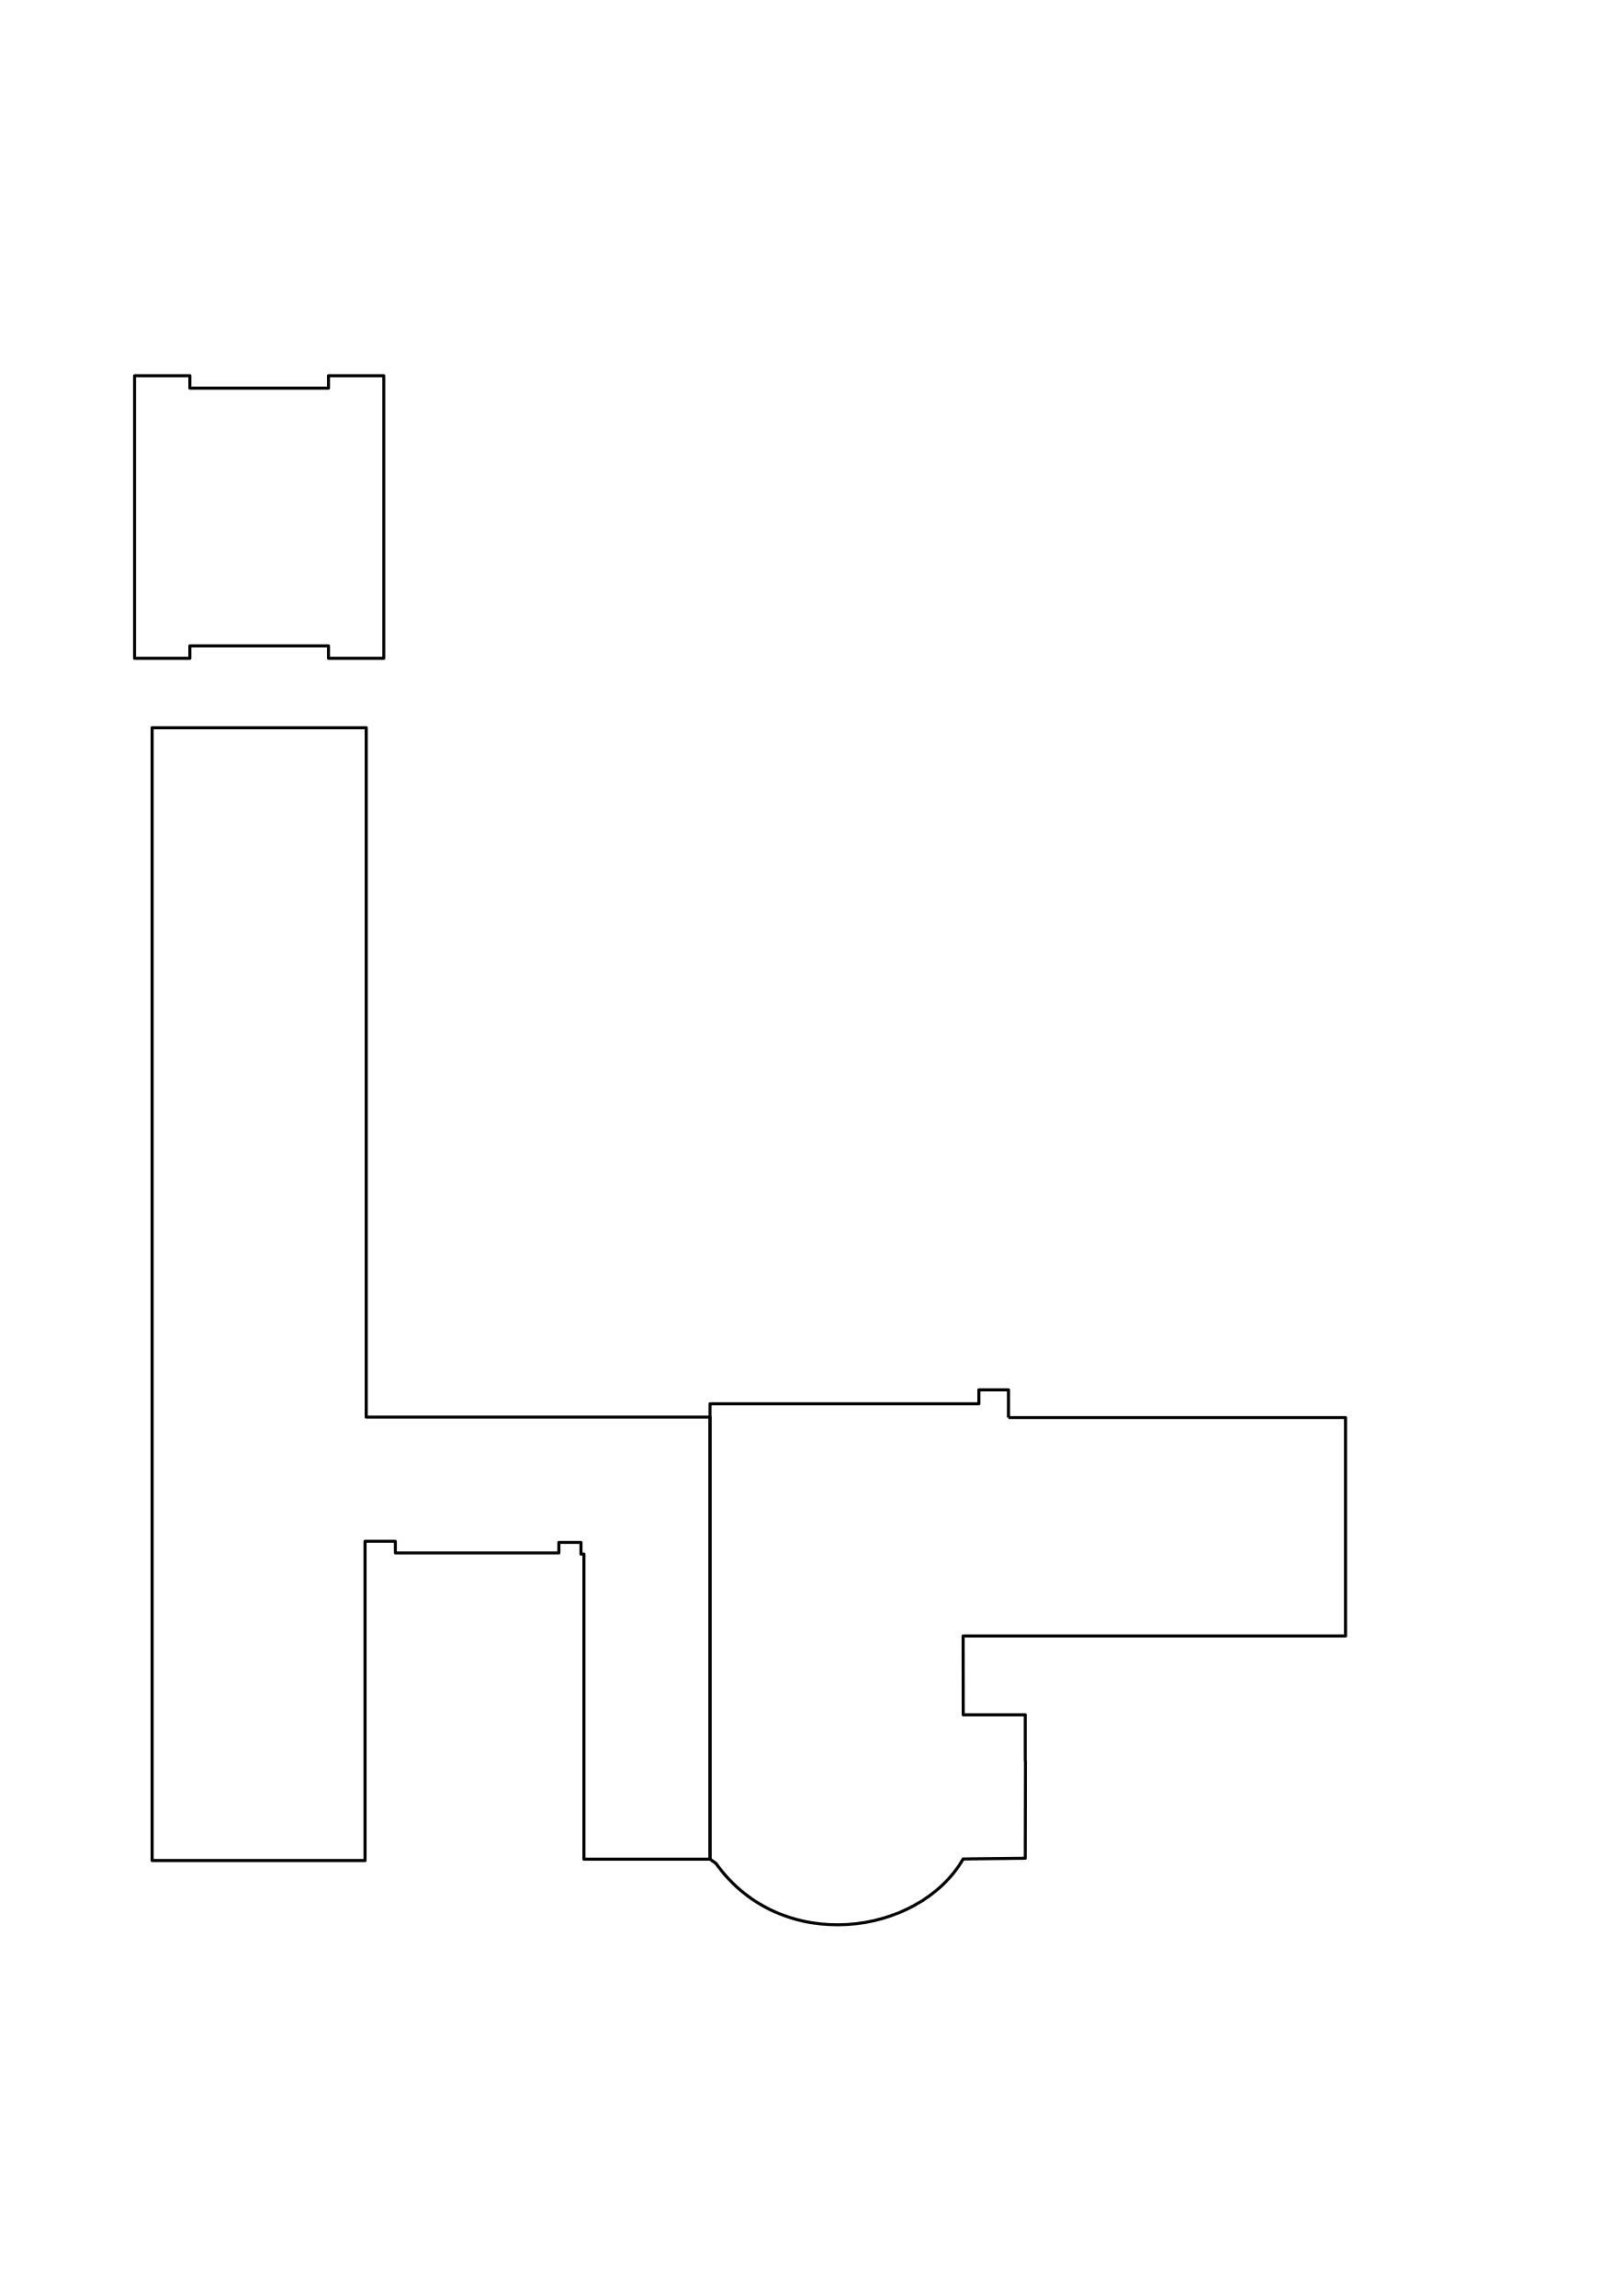
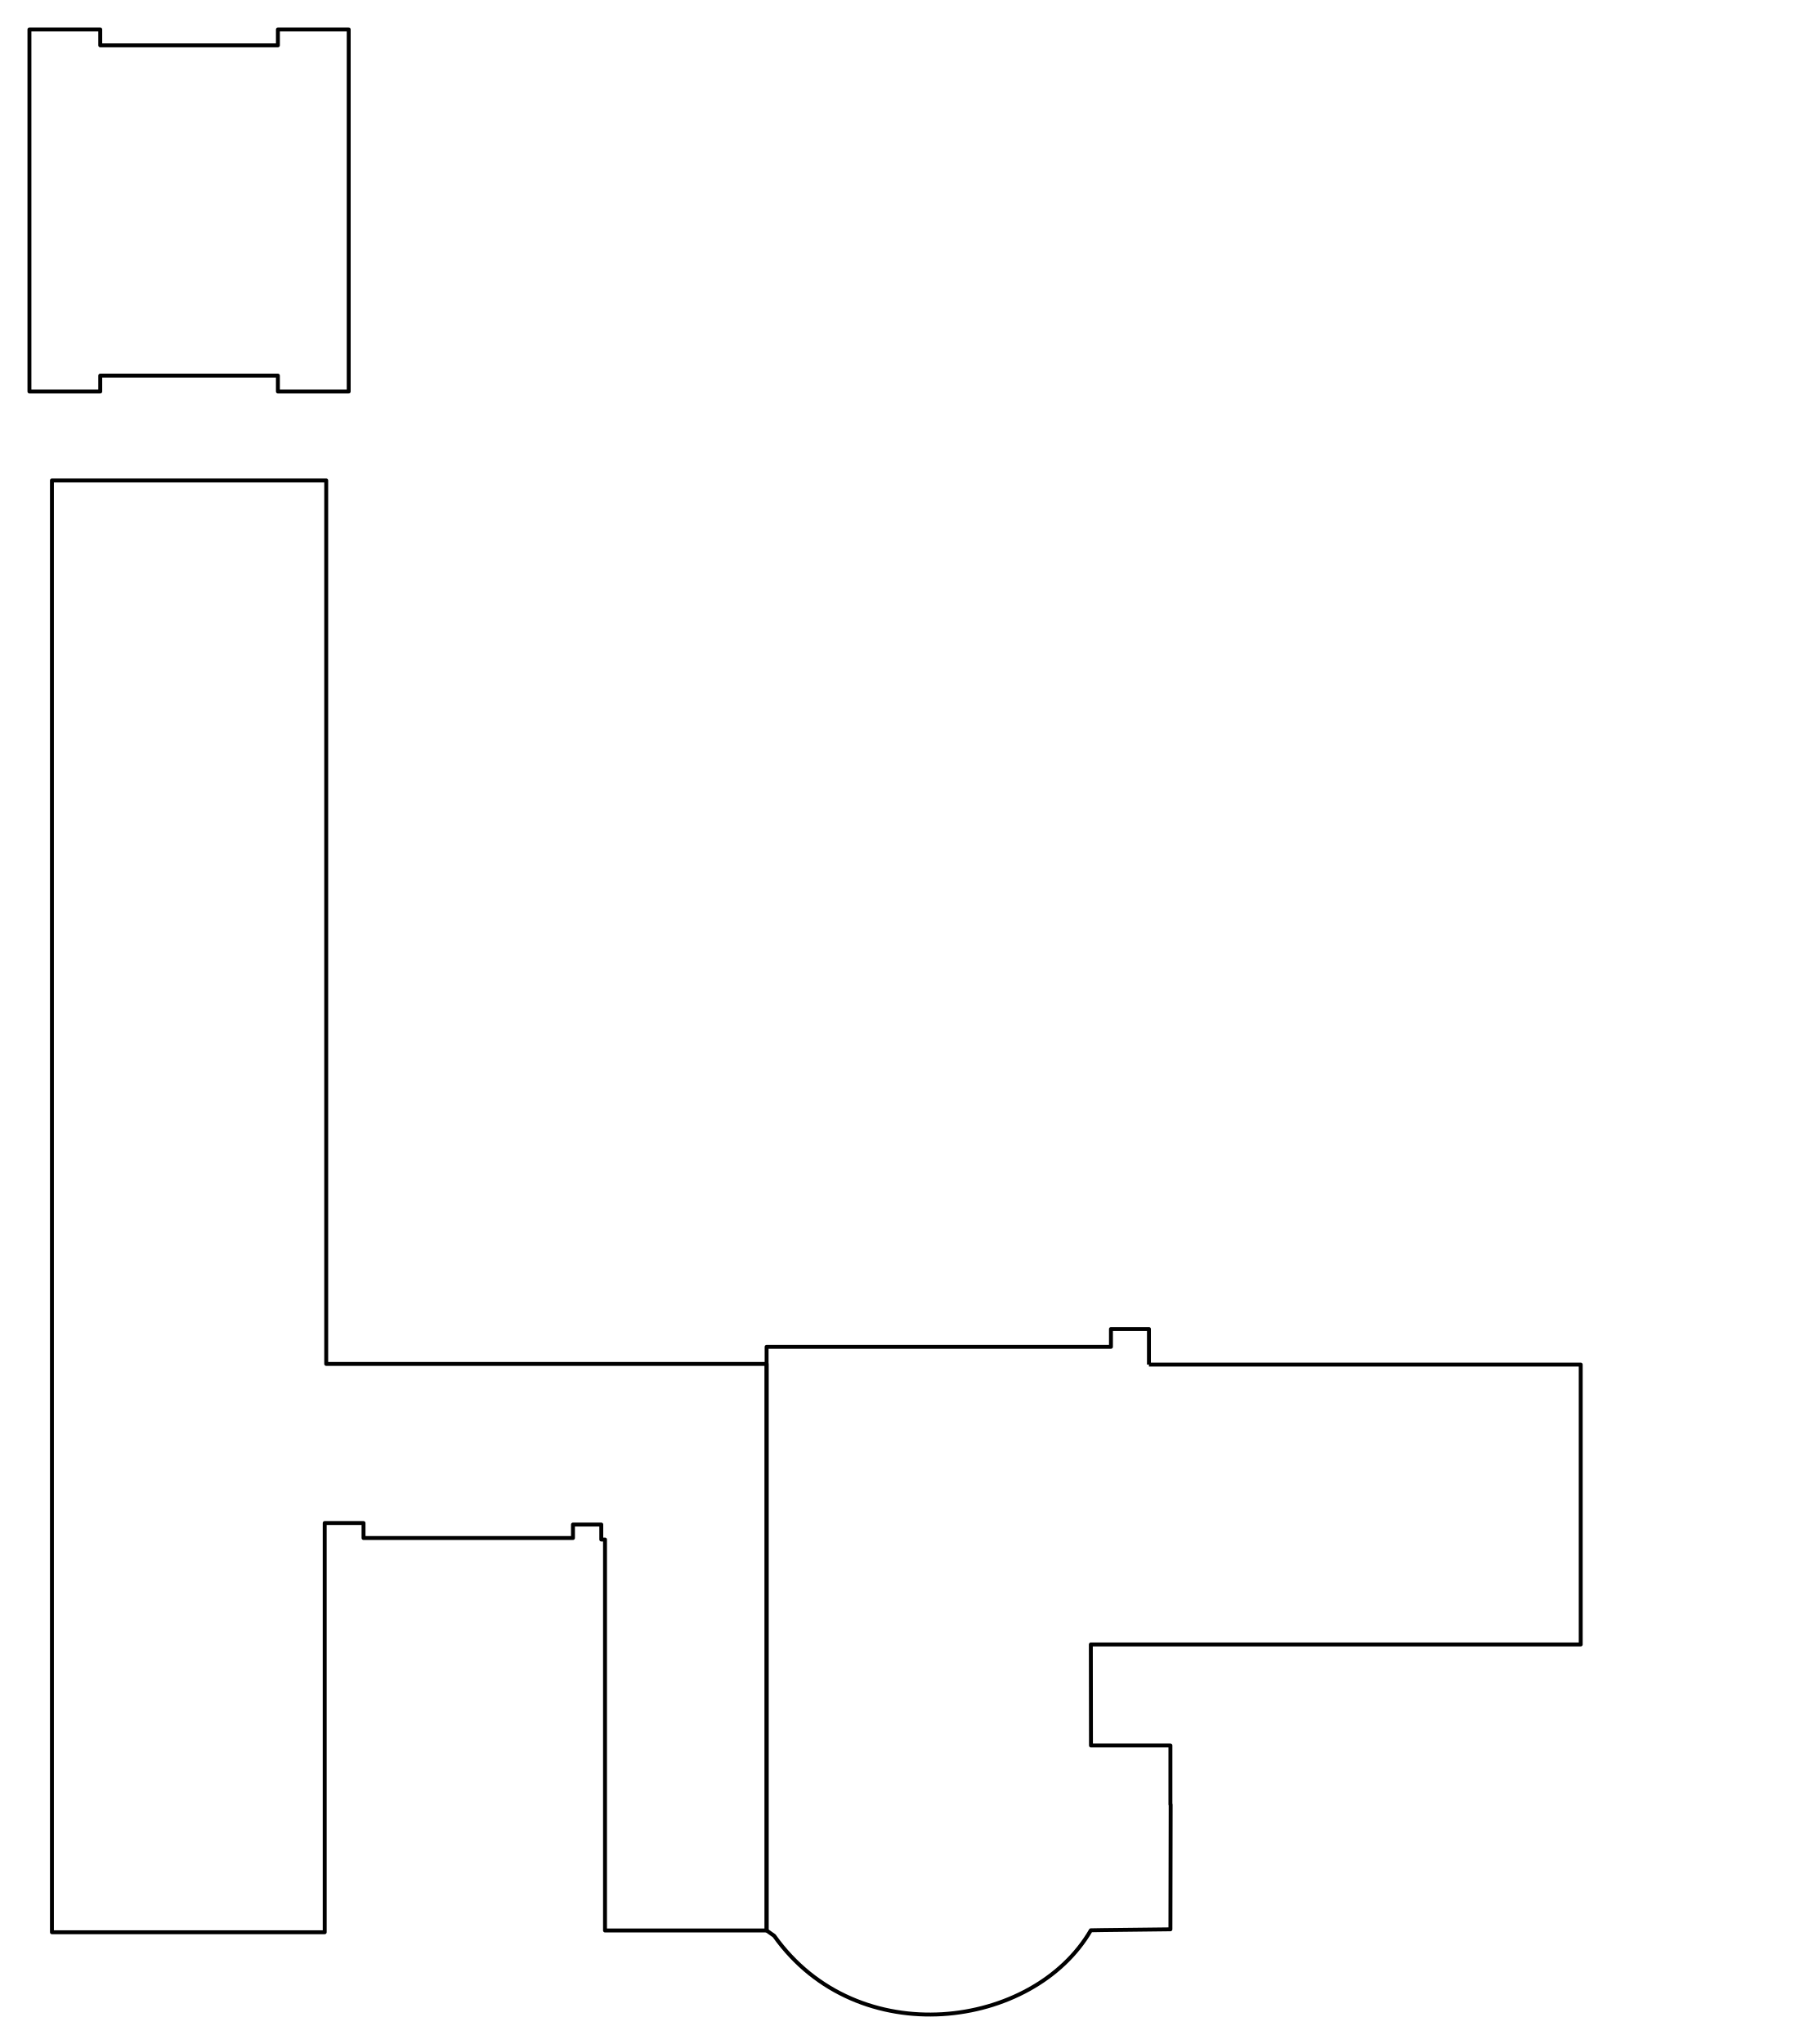
- <svg xmlns="http://www.w3.org/2000/svg" width="210mm" height="297mm" viewBox="0 0 210 297" version="1.1" id="svg1">
+ <svg xmlns="http://www.w3.org/2000/svg" width="182.107mm" height="206.32mm" viewBox="0 0 182.107 206.32" version="1.1" id="svg1">
  <defs id="defs1" />
-   <g id="layer1">
-     <g id="g1" transform="translate(-9.252946,0.52052)">
+   <g id="layer1" transform="translate(0.1285,0.1285)">
+     <g id="g1" transform="translate(-23.8125,-45.24375)">
      <path id="rect55" style="display:inline;fill:none;fill-rule:evenodd;stroke:#000000;stroke-width:0.396;stroke-linecap:square;stroke-linejoin:round;stroke-dasharray:none" d="m 26.656,48.088 v 34.942 1.604 h 7.149 v -1.604 h 17.937 v 1.604 h 7.149 V 83.03 49.691 48.088 H 51.743 V 49.691 H 33.805 v -1.604 z" />
      <path id="rect38" style="font-variation-settings:'opsz' 27.5;display:inline;fill:none;fill-rule:evenodd;stroke:#000000;stroke-width:0.396;stroke-linejoin:round;stroke-dasharray:none;stroke-dashoffset:0;stroke-opacity:1" d="m 28.928,93.613 v 90.168 15.069 41.304 h 27.54 v -41.304 h 3.919 v 0.152 1.358 h 21.147 v -1.358 h 2.858 v 1.511 h 0.377 v 39.462 H 101.083 V 200.513 182.788 H 84.393 60.388 56.62 V 93.613 Z" />
      <path id="rect34" style="font-variation-settings:'opsz' 27.5;display:inline;fill:none;fill-rule:evenodd;stroke:#000000;stroke-width:0.396;stroke-linejoin:round;stroke-dasharray:none;stroke-dashoffset:0;stroke-opacity:1" d="m 139.686,182.854 v -3.589 l -3.835,-1e-5 v 1.795 h -34.768 v 30.047 l -5e-5,28.868 0.766,0.541 c 8.43,11.865 26.201,9.411 31.972,-0.561 l 1.245,-0.021 6.788,-0.076 0.025,-12.594 h -0.025 v -5.961 h -8.021 l -0.013,-10.197 h 5.865 43.595 v -28.252 h -43.595" />
    </g>
  </g>
</svg>
